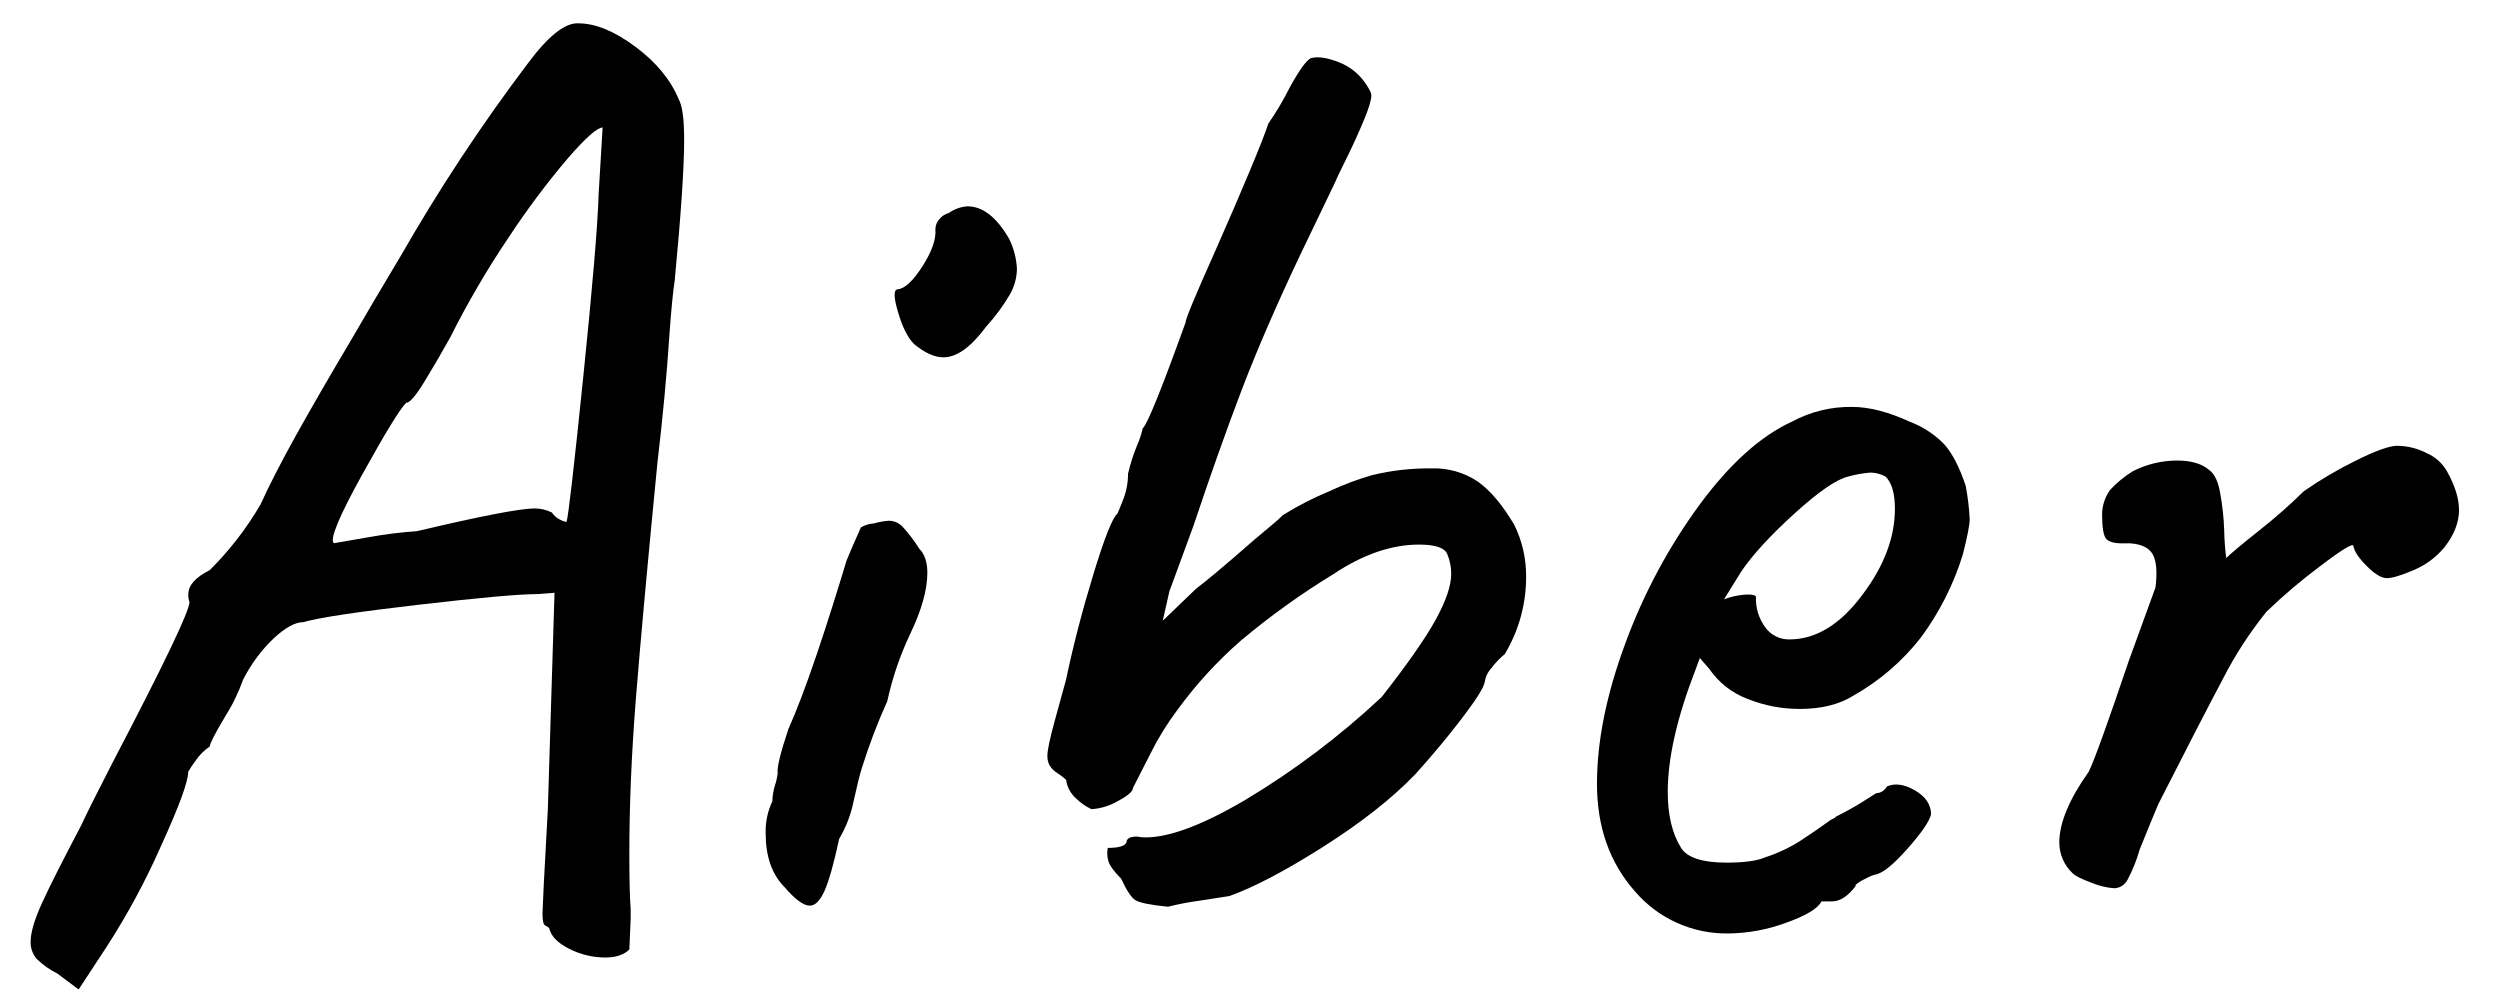
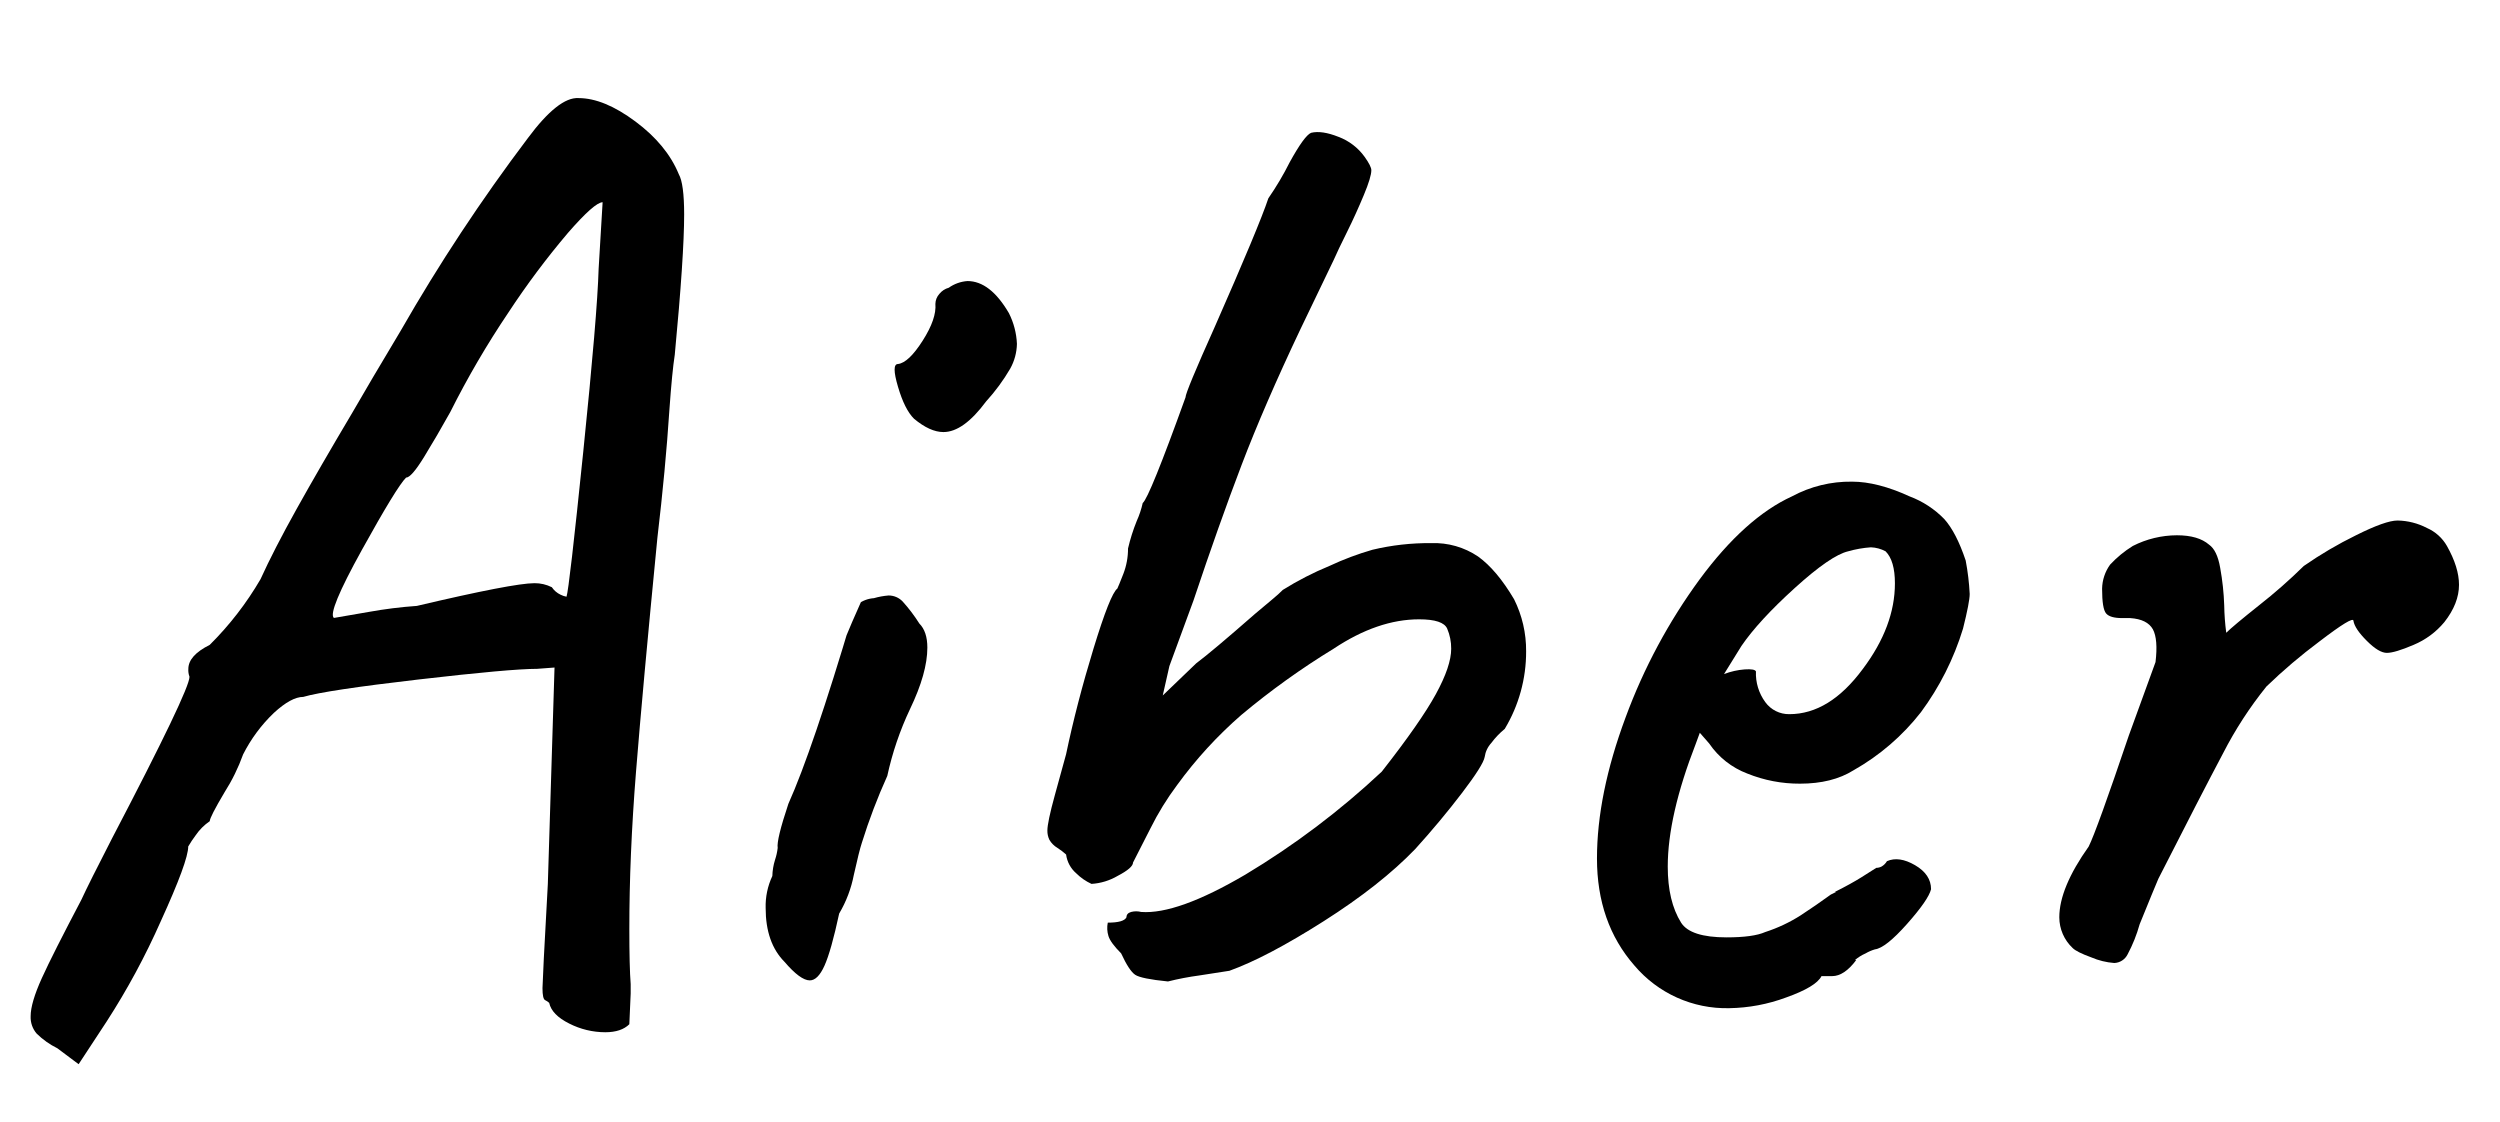
- <svg xmlns="http://www.w3.org/2000/svg" width="669" height="267" viewBox="0 0 669 267" aria-labelledby="aiber_name_description">
+ <svg xmlns="http://www.w3.org/2000/svg" width="669" height="300" viewBox="0 -20 669 300" aria-labelledby="aiber_name_description">
  <defs>
    <clipPath id="Aiber-clip-path">
      <path id="Aiber_a_clip" d="M15.35,260.52a21.37,21.37,0,0,1-5.54-3.93,6.68,6.68,0,0,1-1.61-4.65c0-2.39,1-5.78,3-10.2s5.54-11.38,10.55-20.92q2.14-4.63,8.22-16.45,20.75-39.69,20.74-43.27A5,5,0,0,1,50.4,159q0-3.57,5.72-6.43A85,85,0,0,0,69.71,135q3.57-7.86,9.65-18.77t15-25.93q4.31-7.51,12.88-21.82a486.2,486.2,0,0,1,34-51.5Q149.47,5.9,154.82,6.25q6.8,0,15.2,6.25t11.63,14.13q1.42,2.51,1.43,10.73,0,11.09-2.51,37.55-.72,4.65-1.43,14.66-1.06,16.1-3.22,34.34Q172,164,170.2,186.49t-1.79,42.2q0,10,.36,14.66v2.51l-.36,8.22q-2.15,2.14-6.43,2.15a21.32,21.32,0,0,1-9.66-2.33c-3.1-1.55-4.89-3.39-5.36-5.54a4.46,4.46,0,0,0-1.08-.72c-.48-.23-.71-1.3-.71-3.21l.35-7.87,1.08-20,1.79-57.93-4.65.35q-7.17,0-31.83,2.86t-30.76,4.65q-3.21,0-7.87,4.29a40.89,40.89,0,0,0-8.22,11.09,51.09,51.09,0,0,1-5,10.19q-3.93,6.63-3.93,7.69a14.3,14.3,0,0,0-3.76,3.76,31.86,31.86,0,0,0-2,3q0,3.93-7.34,20a194,194,0,0,1-14.48,26.83l-7.51,11.44ZM98.68,143.75a119.31,119.31,0,0,1,12.87-1.61q25.76-6.07,31.47-6.08a10.19,10.19,0,0,1,4.65,1.08,5.83,5.83,0,0,0,2.33,2,5.71,5.71,0,0,0,1.6.54q.72-2.14,4.48-38.8T160.19,52l1.07-17.88q-2.14,0-9.3,8.23a216.86,216.86,0,0,0-15.91,21.28,240.33,240.33,0,0,0-15.56,26.64q-3.58,6.43-7,12c-2.27,3.7-3.88,5.54-4.83,5.54q-2.5,2.5-11.8,19.31t-7.51,18.24C90.81,145.13,93.9,144.59,98.68,143.75Z" fill="none" />
    </clipPath>
    <clipPath id="Aiber-clip-path-2">
      <path id="Aiber_i_clip" d="M204.89,223a18.87,18.87,0,0,1,1.79-8.58,15.94,15.94,0,0,1,.71-4.3,15.81,15.81,0,0,0,.72-3.21q-.36-2.16,2.86-11.81,6.43-14.3,17.17-50.42a3.89,3.89,0,0,1,1.43-3,7.94,7.94,0,0,1,4.29-1.61,19.55,19.55,0,0,1,3.93-.72,5.17,5.17,0,0,1,3.76,1.61,43.42,43.42,0,0,1,4.47,5.9q2.14,2.15,2.14,6.44,0,6.79-4.64,16.45a82.76,82.76,0,0,0-6.08,17.88,156,156,0,0,0-6.8,17.88q-.72,2.16-2.15,8.59a32.39,32.39,0,0,1-3.93,10.37q-2.15,10-3.93,13.95t-3.94,3.93c-1.67,0-3.93-1.66-6.79-5Q204.89,232.27,204.89,223ZM240.3,83.49q-1.8-6.08,0-6.08,2.85-.34,6.61-6.25c2.51-3.94,3.63-7.21,3.4-9.84a4.09,4.09,0,0,1,1.07-2.68A4.85,4.85,0,0,1,253.89,57a9.82,9.82,0,0,1,5-1.79q6.08,0,11.09,8.58a20.13,20.13,0,0,1,2.15,8.23,14.21,14.21,0,0,1-1.79,6.62,51.56,51.56,0,0,1-6.44,8.76q-6.09,8.23-11.44,8.22-3.59,0-7.87-3.57Q242.08,89.57,240.3,83.49Z" fill="none" />
    </clipPath>
    <clipPath id="Aiber-clip-path-3">
      <path id="Aiber_b_clip" d="M303.77,240.85c-1.07-.72-2.32-2.62-3.75-5.72q-2.86-2.87-3.4-4.65a7.25,7.25,0,0,1-.18-3.58c2.86,0,4.53-.47,5-1.43,0-.71.41-1.19,1.25-1.43a5.29,5.29,0,0,1,2.68,0q9.66.72,27.9-10a215.19,215.19,0,0,0,36.48-27.54q10.37-13.23,14.48-20.74t4.11-12.16a13.41,13.41,0,0,0-1.07-5.37c-.72-1.66-3.22-2.5-7.51-2.5q-11.08,0-22.89,7.87a204.68,204.68,0,0,0-24.67,17.7A112.51,112.51,0,0,0,315,190.07a75.36,75.36,0,0,0-7.15,11.62q-3.58,7-4.65,9.12c0,.95-1.38,2.15-4.12,3.58a15.75,15.75,0,0,1-7,2.14,14.23,14.23,0,0,1-4.11-2.86,8,8,0,0,1-2.68-5,16.72,16.72,0,0,0-2.33-1.78,6.09,6.09,0,0,1-2.14-2.15,5.51,5.51,0,0,1-.54-2.5c0-1.43.65-4.59,2-9.48s2.32-8.52,3-10.91q2.85-13.59,7.33-28.25T299,137.5c.23-.48.77-1.79,1.61-3.94a18.64,18.64,0,0,0,1.25-6.79,49.82,49.82,0,0,1,2.32-7.33,25,25,0,0,0,1.61-4.83q1.78-1.42,11.45-28.26,0-1.42,7.86-18.95,11.81-26.82,14.31-34.33a79.86,79.86,0,0,0,5.72-9.66q3.93-7.14,5.72-7.87,2.86-.7,7.33,1.08a15.14,15.14,0,0,1,7,5.36c1.19,1.67,1.79,2.86,1.79,3.58,0,1.19-.66,3.4-2,6.61s-2.81,6.5-4.47,9.84-2.86,5.84-3.58,7.51l-8.94,18.6q-9.66,20.38-15.73,36.3t-12.88,36.29l-6.44,17.53-1.78,7.87,8.94-8.59q4.29-3.21,15.73-13.23,2.5-2.14,4.47-3.75c1.31-1.08,2.33-2,3-2.69a83.82,83.82,0,0,1,12.52-6.43,78.17,78.17,0,0,1,11.44-4.3A65,65,0,0,1,383,125.34a21,21,0,0,1,12.52,3.57q5,3.59,9.65,11.45a30.68,30.68,0,0,1,3.22,13.94,40,40,0,0,1-5.72,20.75,21.25,21.25,0,0,0-3.58,3.75,7,7,0,0,0-1.79,3.76q-.36,2.15-6.08,9.65t-12.51,15q-9.31,9.66-24.5,19.31T329,239.78c-1.43.24-4.12.66-8.05,1.25a75.79,75.79,0,0,0-8.4,1.61C307.76,242.16,304.85,241.57,303.77,240.85Z" fill="none" />
    </clipPath>
    <clipPath id="Aiber-clip-path-4">
      <path id="Aiber_e_clip" d="M437.35,238.35q-10-11.44-10-28.61T435,172a150.69,150.69,0,0,1,19.85-37q12.15-16.44,24.68-22.17a32.83,32.83,0,0,1,16.09-3.94q6.8,0,15.38,3.94a25.33,25.33,0,0,1,9.3,6.08q3.21,3.59,5.72,11.09a65.3,65.3,0,0,1,1.07,8.94q0,2.15-1.79,9.29a74,74,0,0,1-11.26,22.36A60.75,60.75,0,0,1,496,186.13c-3.82,2.39-8.58,3.58-14.31,3.58A37.19,37.19,0,0,1,467.57,187a21.57,21.57,0,0,1-10.2-8.05l-2.5-2.86L453.8,179q-7.51,19.31-7.51,32.9,0,9.3,3.57,15,2.5,3.94,12.16,3.94,7.16,0,10.37-1.43a41.17,41.17,0,0,0,9.48-4.47q4.11-2.69,8.05-5.55l1.43-.71H491q4.29-2.15,7.15-3.94t3.94-2.5a3.19,3.19,0,0,0,1.43-.36,4,4,0,0,0,1.43-1.43c2.14-.95,4.65-.59,7.51,1.07s4.29,3.82,4.29,6.44q-.72,2.86-6.44,9.3t-8.58,6.79a11.24,11.24,0,0,0-2.5,1.08,11.61,11.61,0,0,0-2.86,1.79h.35c-2.14,2.86-4.29,4.29-6.43,4.29h-2.86q-1.44,2.86-9.48,5.72a45.64,45.64,0,0,1-15.2,2.86A32.24,32.24,0,0,1,437.35,238.35ZM498.5,159q8.58-11.43,8.58-22.89,0-6.08-2.5-8.58a9,9,0,0,0-3.93-1.07,29.55,29.55,0,0,0-6.08,1.07q-4.65,1.08-14.31,9.84T466,152.87l-4.65,7.51a19.59,19.59,0,0,1,5.54-1.25c1.79-.12,2.8.06,3,.54a13,13,0,0,0,2.5,8.22,7.8,7.8,0,0,0,6.44,3.22Q489.56,171.11,498.5,159Z" fill="none" />
    </clipPath>
    <clipPath id="Aiber-clip-path-5">
      <path id="Aiber_r_clip" d="M559.65,236.2c-2.62-.95-4.29-1.79-5-2.5a11.29,11.29,0,0,1-3.58-8.23q0-7.86,7.87-18.95,2.14-4.29,10.73-29.69l7.15-19.66q.72-6.09-.71-8.77c-1-1.78-3-2.8-6.08-3h-2.15c-2.15,0-3.58-.41-4.29-1.25s-1.07-3-1.07-6.61a11.35,11.35,0,0,1,2.14-6.44,29.36,29.36,0,0,1,6.08-5,26.17,26.17,0,0,1,11.8-2.86c3.81,0,6.67.84,8.59,2.5,1.43,1,2.44,3,3,6.26a68.76,68.76,0,0,1,1.07,10,64.41,64.41,0,0,0,.54,7.33q1.79-1.78,8.76-7.33a142.26,142.26,0,0,0,12-10.55,107.07,107.07,0,0,1,14-8.23q7.86-3.93,11.08-3.93a17.64,17.64,0,0,1,7.87,2,11.41,11.41,0,0,1,5.36,4.83q3.22,5.73,3.22,10.37,0,5-3.93,10a21.38,21.38,0,0,1-8.23,6.08q-5,2.14-7.15,2.14t-5.36-3.22c-2.15-2.14-3.35-3.93-3.58-5.36q0-1.43-9.12,5.54a147.54,147.54,0,0,0-14.13,12,103.86,103.86,0,0,0-11.62,17.88q-5.89,11.1-17.34,33.62-1.08,2.51-5,12.16a39.65,39.65,0,0,1-3.22,8.05,4.15,4.15,0,0,1-3.58,2.32A19.29,19.29,0,0,1,559.65,236.2Z" fill="none" />
    </clipPath>
  </defs>
  <g id="Aiber_name">
    <g id="Aiber_a_mask">
      <g clip-path="url(#Aiber-clip-path)">
        <path id="Aiber_a" d="M8.5,264.5C60,162,111,80.8,161.5,18.5c13.76,0,7.17,138.36-2,239l7-112c-24.61,1.36-61.95,6.75-102,13" fill="none" stroke="#000" stroke-miterlimit="10" stroke-width="36" />
      </g>
    </g>
    <g id="Aiber_i_mask">
      <g clip-path="url(#Aiber-clip-path-2)">
        <path id="Aiber_i1" d="M248,133q-23.44,47.44-39,114" fill="none" stroke="#000" stroke-miterlimit="10" stroke-width="25" />
        <path id="Aiber_i2" d="M264.5,46.5c-3.74,19-10.68,36.81-22,53" fill="none" stroke="#000" stroke-miterlimit="10" stroke-width="31" />
      </g>
    </g>
    <g id="Aiber_b_mask">
      <g clip-path="url(#Aiber-clip-path-3)">
        <path id="Aiber_b" d="M365.5,11.5a1211.25,1211.25,0,0,0-85,203c38.35-53.11,76.68-83.56,115-79,3.34,51.55-35.05,85.5-103,107" fill="none" stroke="#000" stroke-miterlimit="10" stroke-width="36" />
      </g>
    </g>
    <g id="Aiber_e_mask">
      <g clip-path="url(#Aiber-clip-path-4)">
        <path id="Aiber_e" d="M452,161l32,21c21.36-10.76,32.75-27.37,39-47-5.2-13-18.06-18.15-36-18-28.49,26.72-49.27,59.7-50,109,14.69,28.05,43.16,19.69,82-16" fill="none" stroke="#000" stroke-miterlimit="10" stroke-width="32" />
      </g>
    </g>
    <g id="Aiber_r_mask">
      <g clip-path="url(#Aiber-clip-path-5)">
        <path id="Aiber_r" d="M559,141c12-3.37,22.53-4.72,26,3,10.59,15.58-14.46,59.48-34,99,57.85-112.92,93.41-129.9,101.5-90.5" fill="none" stroke="#000" stroke-miterlimit="10" stroke-width="60" />
      </g>
    </g>
  </g>
</svg>
